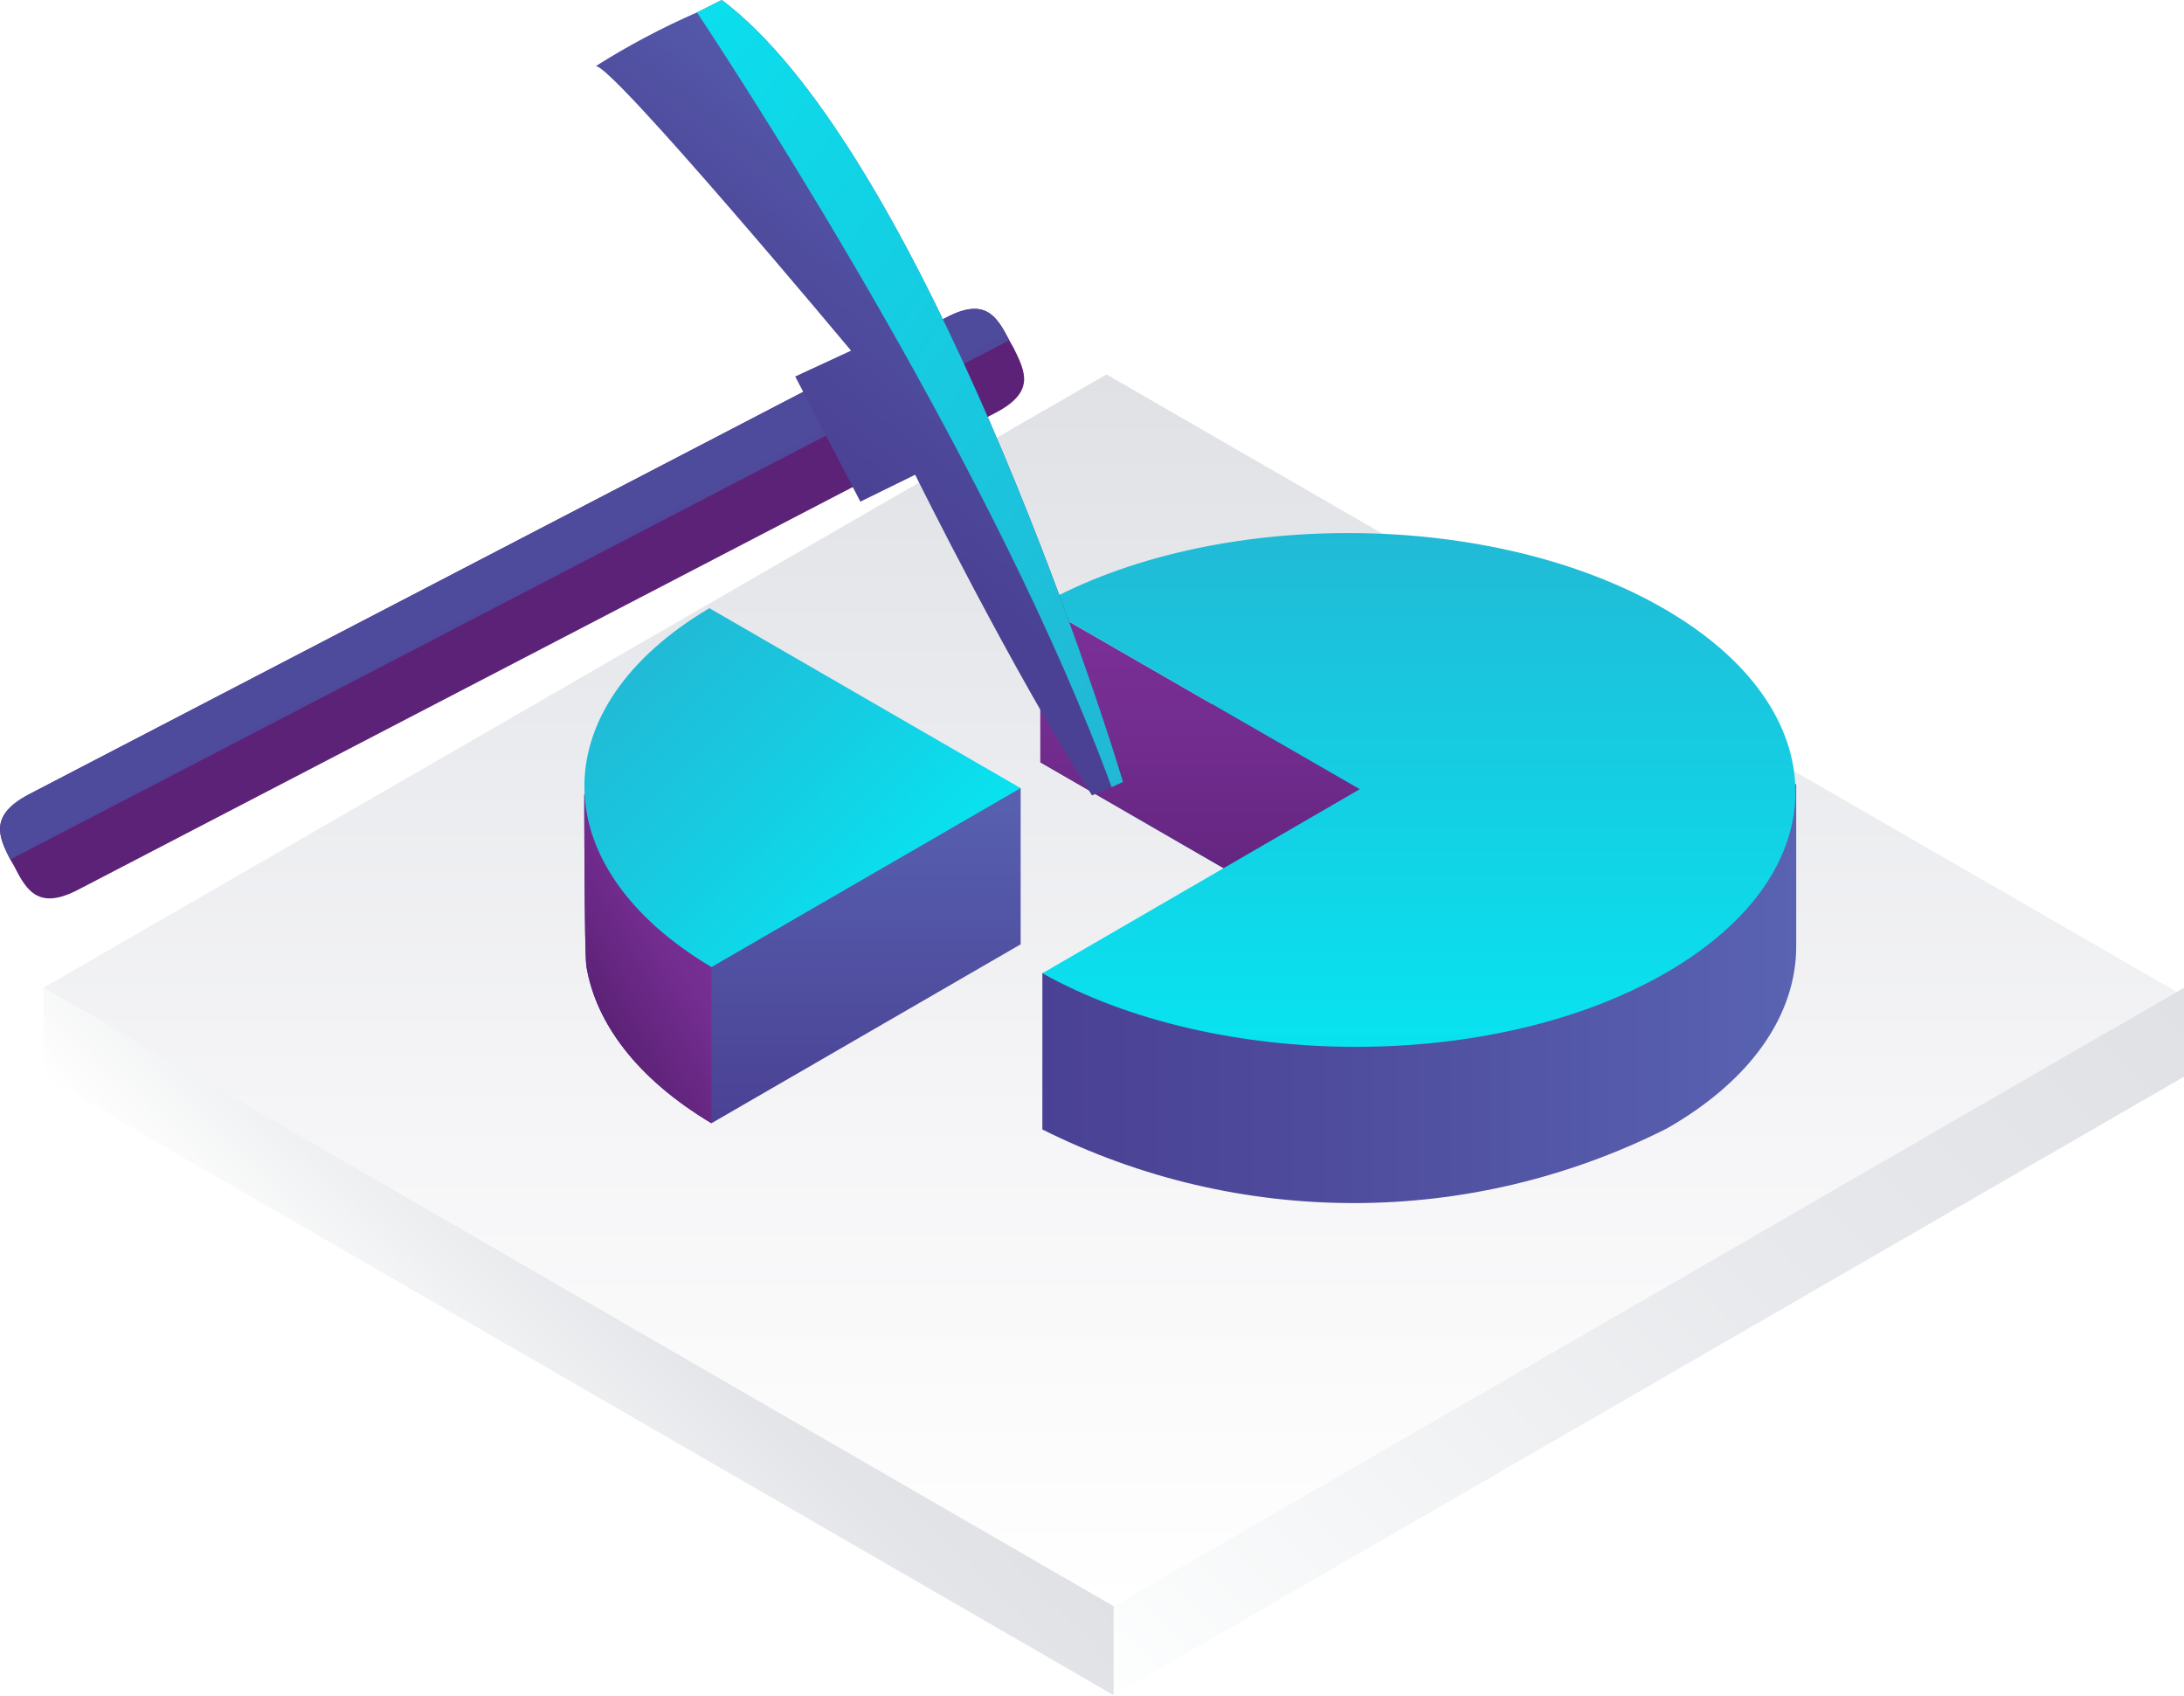
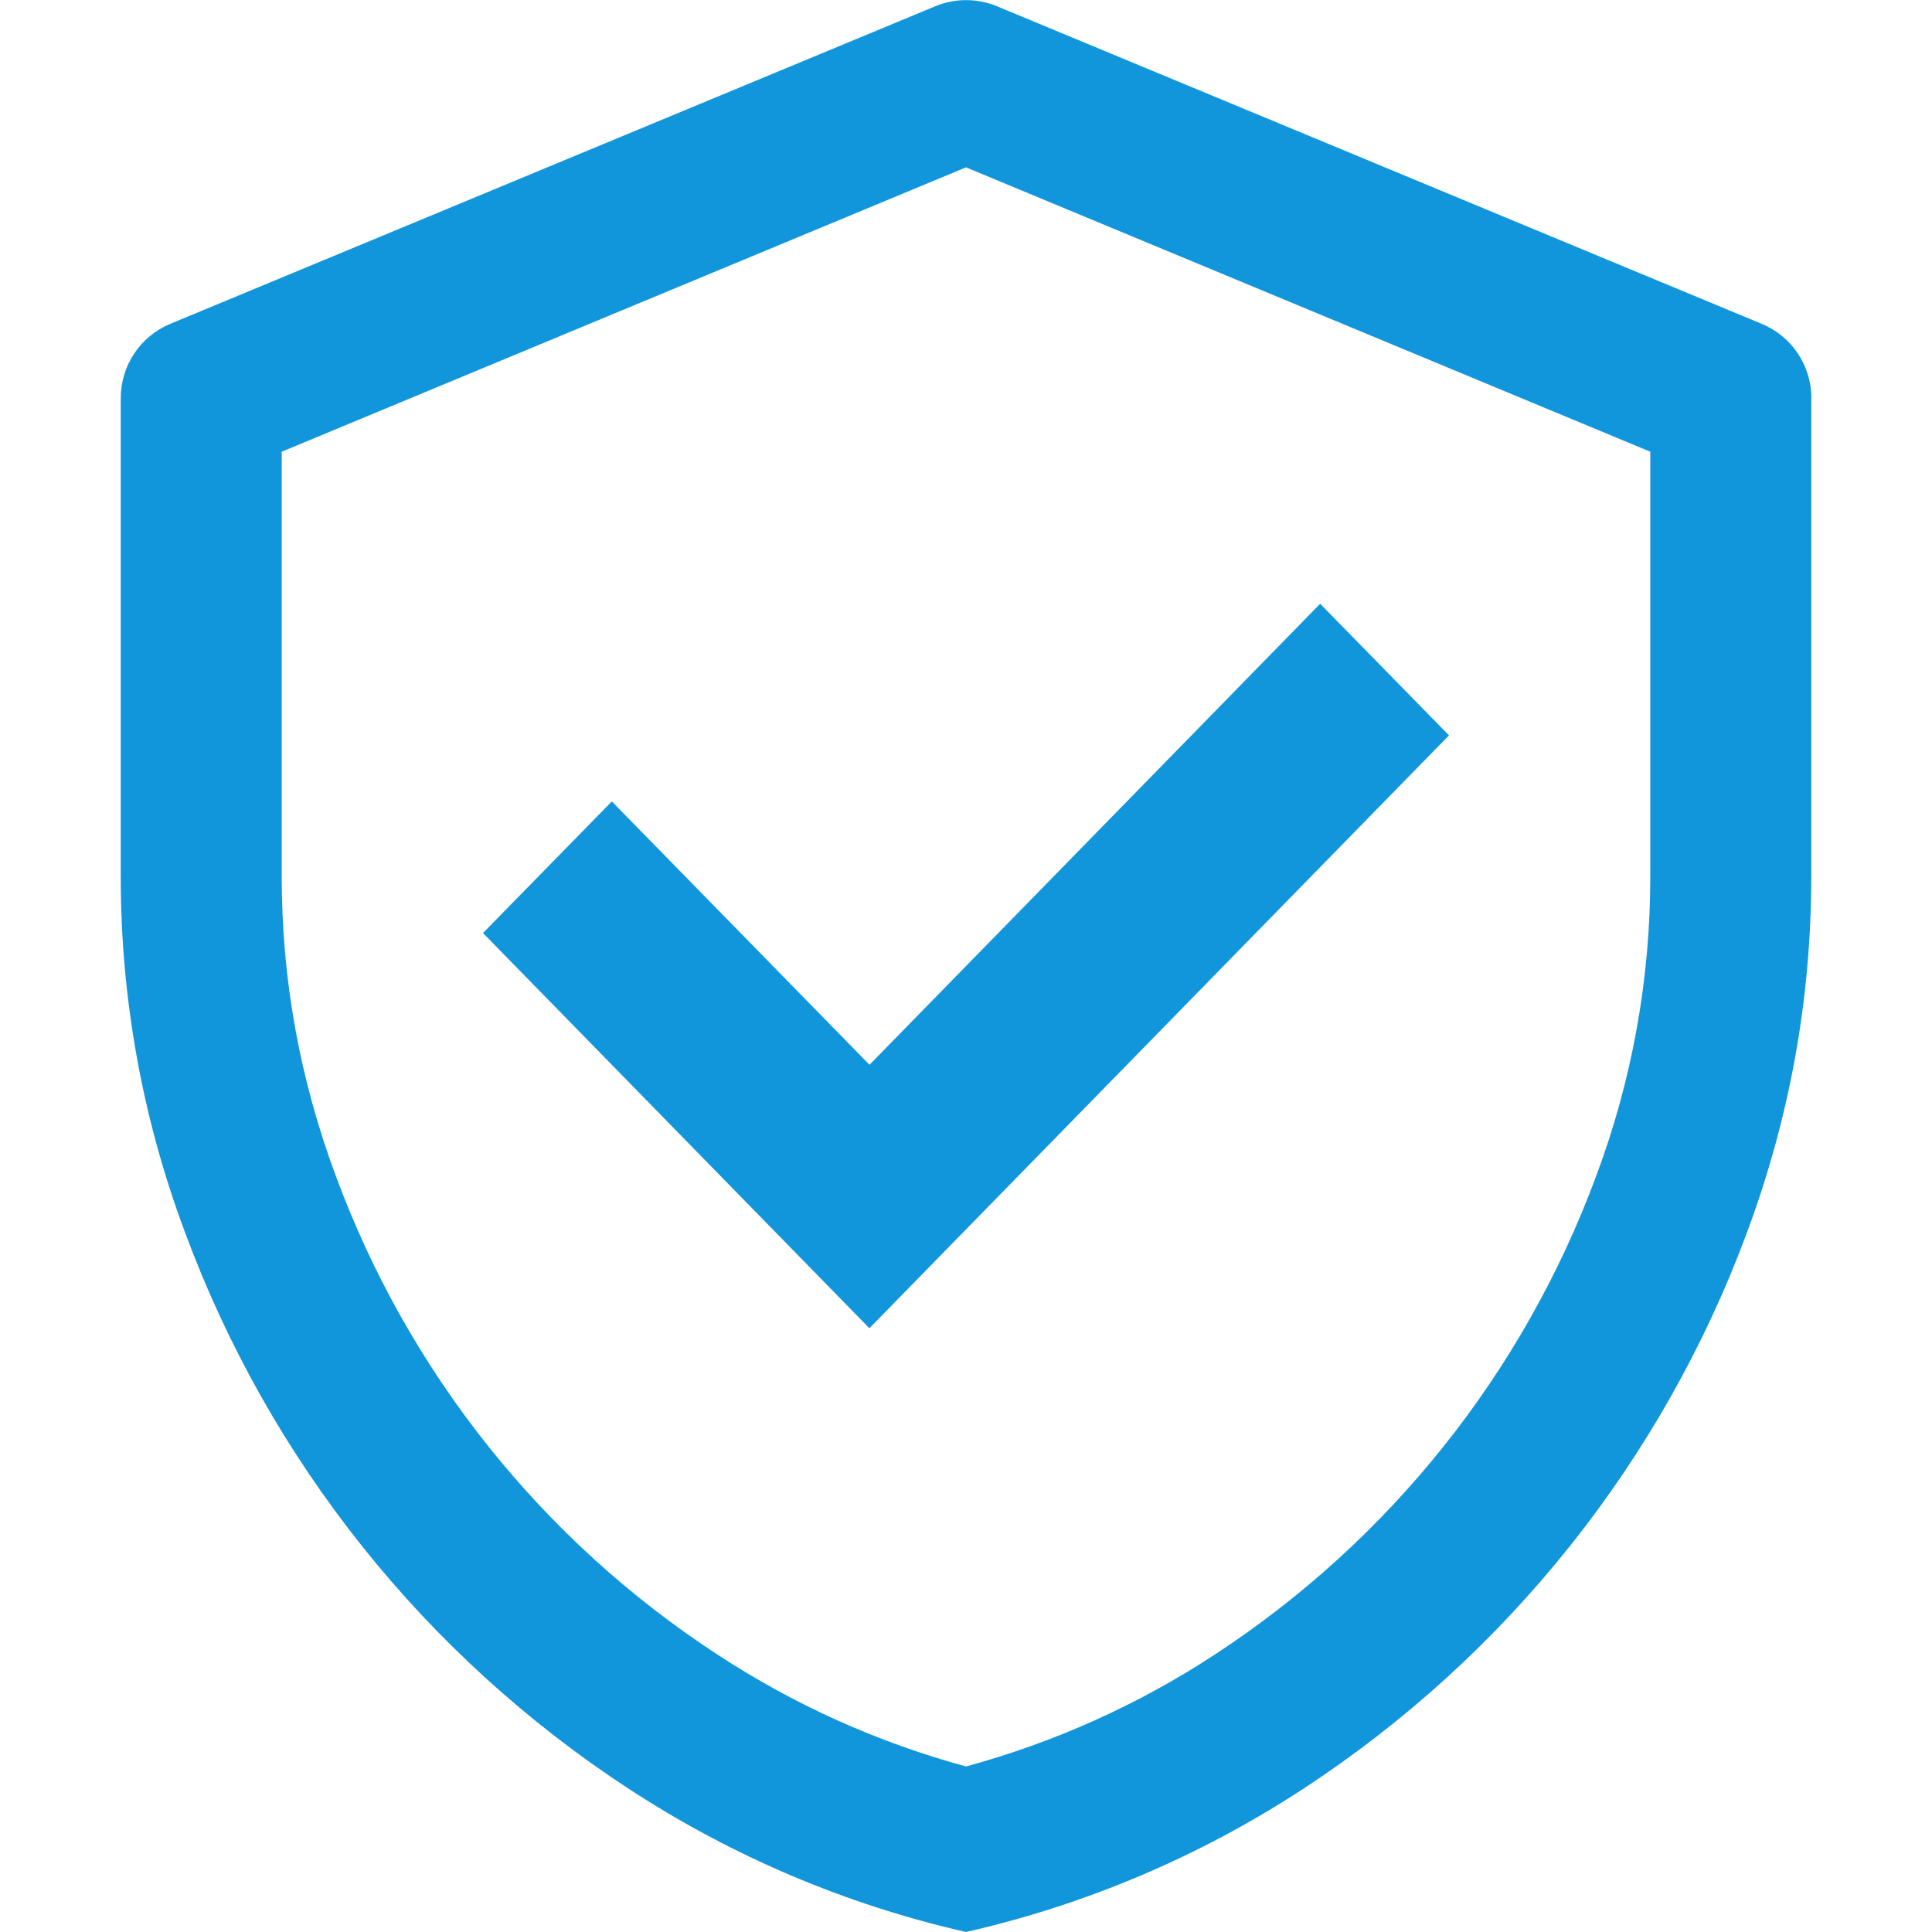
- <svg xmlns="http://www.w3.org/2000/svg" xmlns:xlink="http://www.w3.org/1999/xlink" viewBox="0 0 211.2 163.9">
+ <svg xmlns="http://www.w3.org/2000/svg" t="1575979382150" class="icon" viewBox="0 0 1024 1024" version="1.1" p-id="3828" width="200" height="200">
  <defs>
-     <linearGradient id="a" x1="107.4" y1="43.5" x2="107.4" y2="162.6" gradientUnits="userSpaceOnUse">
-       <stop offset="0" stop-color="#dfe1e5" />
-       <stop offset=".6" stop-color="#f5f5f7" />
-       <stop offset="1" stop-color="#fff" />
-     </linearGradient>
-     <linearGradient id="f" x1="107.4" y1="36.1" x2="107.4" y2="155.3" xlink:href="#a" />
-     <linearGradient id="b" x1="69" y1="116.6" x2="42.9" y2="142.8" gradientUnits="userSpaceOnUse">
-       <stop offset="0" stop-color="#dfe1e5" />
-       <stop offset=".3" stop-color="#e4e5e9" />
-       <stop offset=".7" stop-color="#f2f3f4" />
-       <stop offset="1" stop-color="#fff" />
-     </linearGradient>
-     <linearGradient id="g" x1="202.4" y1="86.8" x2="116.5" y2="172.7" gradientUnits="userSpaceOnUse">
-       <stop offset="0" stop-color="#dfe1e5" />
-       <stop offset=".4" stop-color="#e7e9ec" />
-       <stop offset="1" stop-color="#fdfefe" />
-       <stop offset="1" stop-color="#fff" />
-     </linearGradient>
-     <linearGradient id="h" x1="381.6" y1="182.2" x2="381.6" y2="216.9" xlink:href="#b" />
-     <linearGradient id="d" x1="381.6" y1="217" x2="381.6" y2="182.3" gradientUnits="userSpaceOnUse">
-       <stop offset="0" stop-color="#4a4194" />
-       <stop offset="1" stop-color="#5963b2" />
-     </linearGradient>
-     <linearGradient id="c" x1="361" y1="204.4" x2="372.7" y2="197.6" gradientUnits="userSpaceOnUse">
-       <stop offset="0" stop-color="#5c2277" />
-       <stop offset=".6" stop-color="#722c8e" />
-       <stop offset="1" stop-color="#7c3099" />
-     </linearGradient>
-     <linearGradient id="i" x1="390.5" y1="196.7" x2="366" y2="172.2" gradientUnits="userSpaceOnUse">
-       <stop offset="0" stop-color="#08e3f0" />
-       <stop offset=".5" stop-color="#16cce2" />
-       <stop offset="1" stop-color="#21bad6" />
-     </linearGradient>
-     <linearGradient id="j" x1="441.1" y1="174.8" x2="441.1" y2="224.4" gradientUnits="userSpaceOnUse">
-       <stop offset="0" stop-color="#dfe1e5" />
-       <stop offset=".7" stop-color="#f3f4f5" />
-       <stop offset="1" stop-color="#fff" />
-     </linearGradient>
-     <linearGradient id="k" x1="404.6" y1="199.8" x2="477.7" y2="199.8" gradientUnits="userSpaceOnUse">
-       <stop offset="0" stop-color="#4a4194" />
-       <stop offset=".4" stop-color="#4f4c9d" />
-       <stop offset="1" stop-color="#5963b2" />
-     </linearGradient>
-     <linearGradient id="l" x1="116" y1="91.5" x2="116" y2="58.5" xlink:href="#c" />
-     <linearGradient id="e" x1="441.1" y1="209.4" x2="441.1" y2="159.8" gradientUnits="userSpaceOnUse">
-       <stop offset="0" stop-color="#08e3f0" />
-       <stop offset="1" stop-color="#21bad6" />
-     </linearGradient>
-     <linearGradient id="m" x1="1456.6" y1="-1259.1" x2="1546.7" y2="-1301" gradientTransform="matrix(-.8 -.61 -.61 .8 765.8 2081.8)" xlink:href="#d" />
-     <linearGradient id="n" x1="1472.1" y1="-1293.1" x2="1472.1" y2="-1332.5" gradientTransform="matrix(-.8 -.61 -.61 .8 765.8 2081.8)" gradientUnits="userSpaceOnUse">
-       <stop offset="0" stop-color="#4a4194" />
-       <stop offset=".4" stop-color="#4f4c9e" />
-       <stop offset="1" stop-color="#5963b2" />
-     </linearGradient>
-     <linearGradient id="o" x1="1508.7" y1="-1313.7" x2="1430.8" y2="-1313.7" gradientTransform="matrix(-.8 -.61 -.61 .8 765.8 2081.8)" xlink:href="#e" />
+     <style type="text/css" />
  </defs>
-   <path fill="url(#a)" d="M107.7 162.6L4.2 102.9 107 43.5l103.5 59.8-102.8 59.3z" />
-   <path fill="url(#f)" d="M107.7 155.3L4.2 95.5 107 36.2l103.5 59.7-102.8 59.4z" />
-   <path fill="url(#b)" d="M107.7 163.9L4.2 104.1v-8.6l103.5 59.8v8.6z" />
-   <path fill="url(#g)" d="M211.2 104.1l-103.5 59.8v-8.6l103.5-59.8v8.6z" />
-   <path d="M372.6 182.2l30.1 17.4-29.9 17.3c-16.3-9.7-16.4-25.1-.2-34.7z" transform="translate(-304 -108.3)" fill="url(#h)" />
-   <path d="M377.2 185l-4.6-2.7a42.1 42.1 0 0 0-4.1 2.8h-8s0 15.1.2 16.6c.9 5.5 4.9 10.9 12.1 15.2l29.9-17.3v-15.1z" transform="translate(-304 -108.3)" fill="url(#d)" />
-   <path d="M365.5 185.1h-5s0 15.1.2 16.6c.9 5.5 4.9 10.9 12.1 15.2v-15.1z" transform="translate(-304 -108.3)" fill="url(#c)" />
-   <path d="M372.6 167.1l30.1 17.4-29.9 17.3c-16.3-9.7-16.4-25.1-.2-34.7z" transform="translate(-304 -108.3)" fill="url(#i)" />
-   <path d="M435.5 199.6l-30.9-17.9c16.7-9.4 43.7-9.3 60.4.4s16.9 25.4.2 35.1-43.6 9.6-60.4.1z" transform="translate(-304 -108.3)" fill="url(#j)" />
-   <path d="M470.3 186a37.8 37.8 0 0 0-5.3-3.7 67.6 67.6 0 0 0-60.4-.3l28 16.2-15.2-1.2-12.6 5.4v15.1a67.2 67.2 0 0 0 60.4-.1c8.4-4.8 12.5-11.2 12.5-17.6v-15.7zm-35.4 14.2v-.6l.5.2z" transform="translate(-304 -108.3)" fill="url(#k)" />
-   <path fill="url(#l)" d="M100.6 58.5v15.2l30.9 17.8V76.3l-30.9-17.8z" />
-   <path d="M435.5 184.6l-30.9-17.8c16.7-9.4 43.7-9.3 60.4.4s16.9 25.4.2 35.1-43.6 9.5-60.4.1z" transform="translate(-304 -108.3)" fill="url(#e)" />
-   <path d="M91.5 30.7L2.8 76.8c-3.8 2-3 4-1.8 6.3l.4.7C2.6 86.2 3.8 88 7.6 86l88.7-46.1c3.8-2 2.9-3.9 1.7-6.3l-.4-.7c-1.2-2.3-2.3-4.2-6.1-2.2z" fill="#5c2277" />
-   <path d="M395.5 139l-88.7 46.1c-3.8 2-3 4-1.8 6.3l96.6-50.2c-1.2-2.3-2.3-4.2-6.1-2.2z" transform="translate(-304 -108.3)" fill="url(#m)" />
-   <path d="M361.6 114.7c1.4-.4 24.7 27.5 24.7 27.5l-5.4 2.5 6.3 12.1 5.3-2.6s9.5 19.2 17.1 31l1.9-.8 1.1-.5c-3.9-12.9-20.7-62-38.8-75.6l-2.4 1.2a72.9 72.9 0 0 0-9.8 5.2z" transform="translate(-304 -108.3)" fill="url(#n)" />
-   <path d="M371.4 109.5c5.7 8.6 29 44.7 40.1 74.9l1.1-.5c-3.9-12.9-20.7-62-38.8-75.6z" transform="translate(-304 -108.3)" fill="url(#o)" />
+   <path d="M512 88.704L149.312 239.424v225.088c0 54.528 9.536 107.328 28.672 158.72a516.48 516.48 0 0 0 202.24 253.696A460.8 460.8 0 0 0 512 936.256a460.928 460.928 0 0 0 131.712-59.2 517.504 517.504 0 0 0 202.304-253.76 451.52 451.52 0 0 0 28.672-158.72V239.424L512 88.704z m448 122.24v253.568c0 64.64-11.328 127.424-33.92 188.352a602.368 602.368 0 0 1-235.52 295.36A548.544 548.544 0 0 1 512 1024a548.416 548.416 0 0 1-178.56-75.776A601.664 601.664 0 0 1 97.92 652.8 536.192 536.192 0 0 1 64 464.512V211.008c0-17.28 10.368-32.768 26.24-39.36L495.68 3.328a42.752 42.752 0 0 1 32.768 0l405.312 168.32c15.936 6.592 26.304 22.144 26.304 39.36zM460.8 564.416L699.712 320 768 389.76 460.8 704 256 494.528l68.288-69.76L460.8 564.288z" fill="#1296db" p-id="3829" data-spm-anchor-id="a313x.7781069.0.i0" class="selected" />
</svg>
